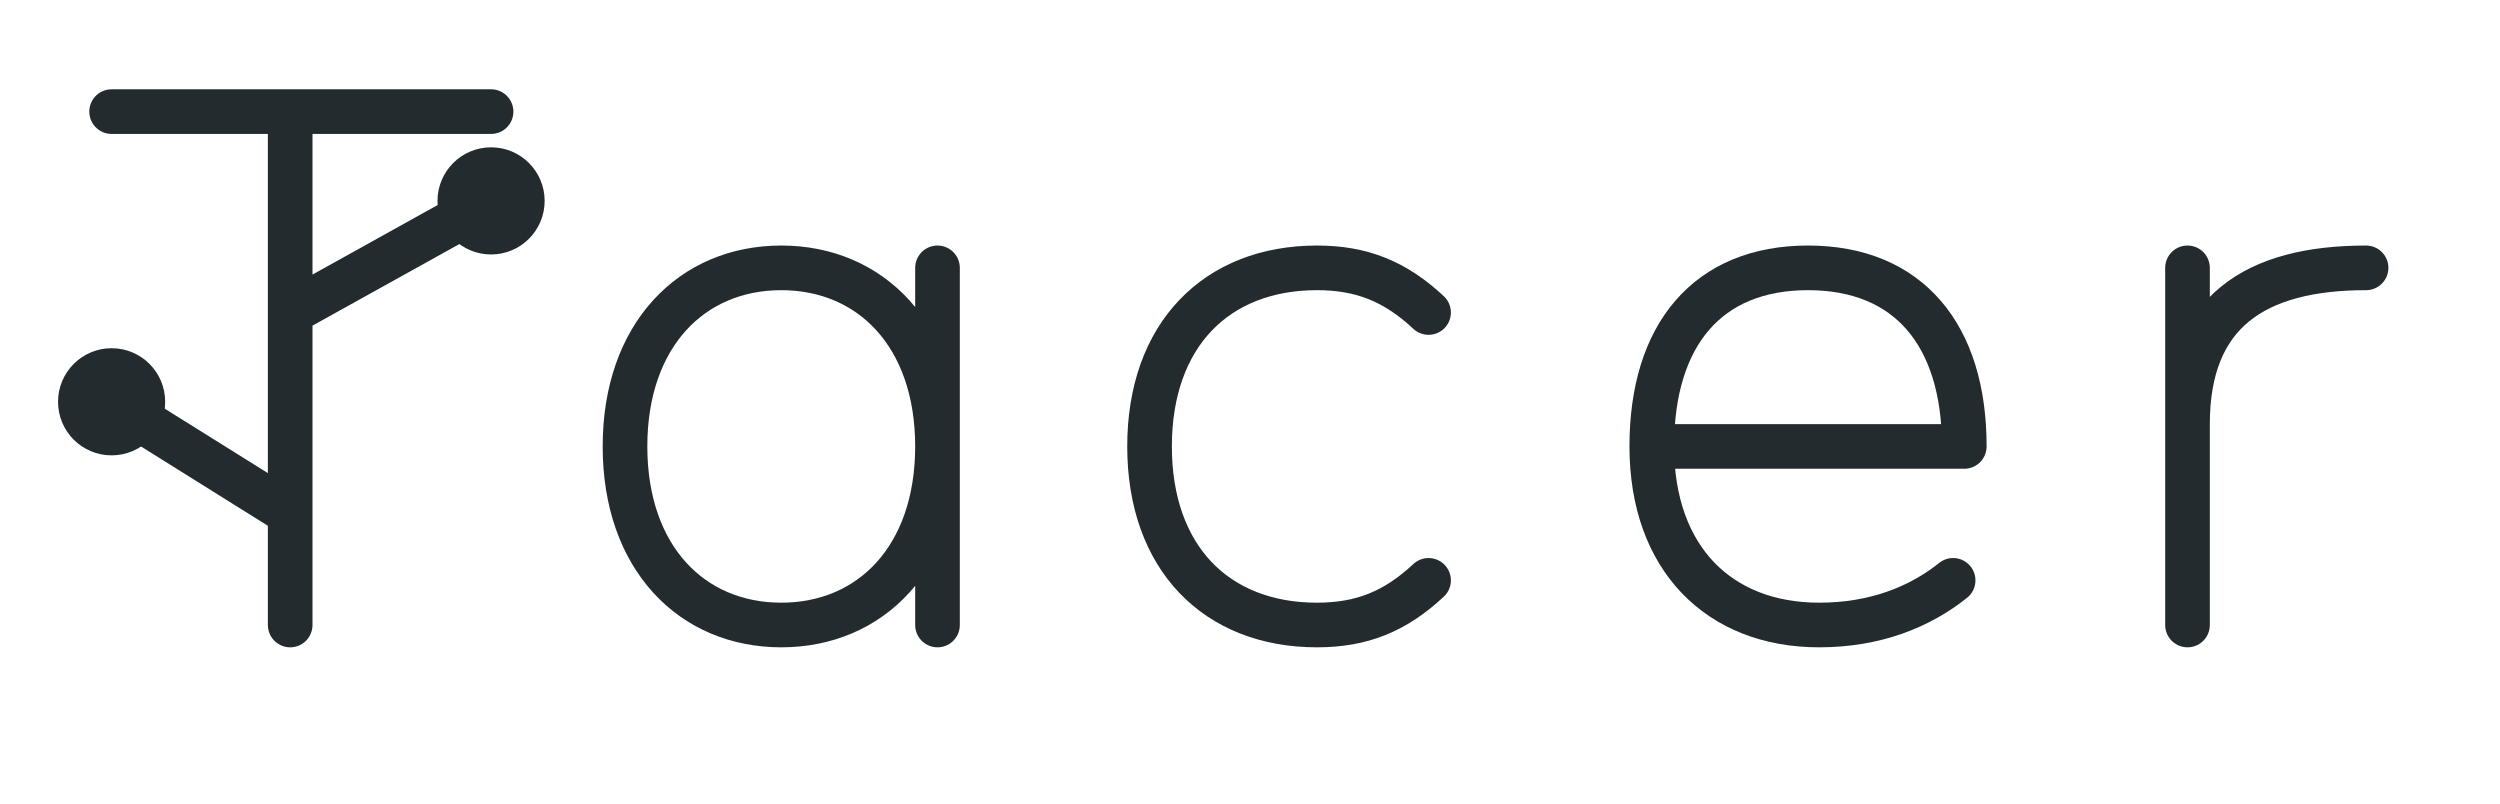
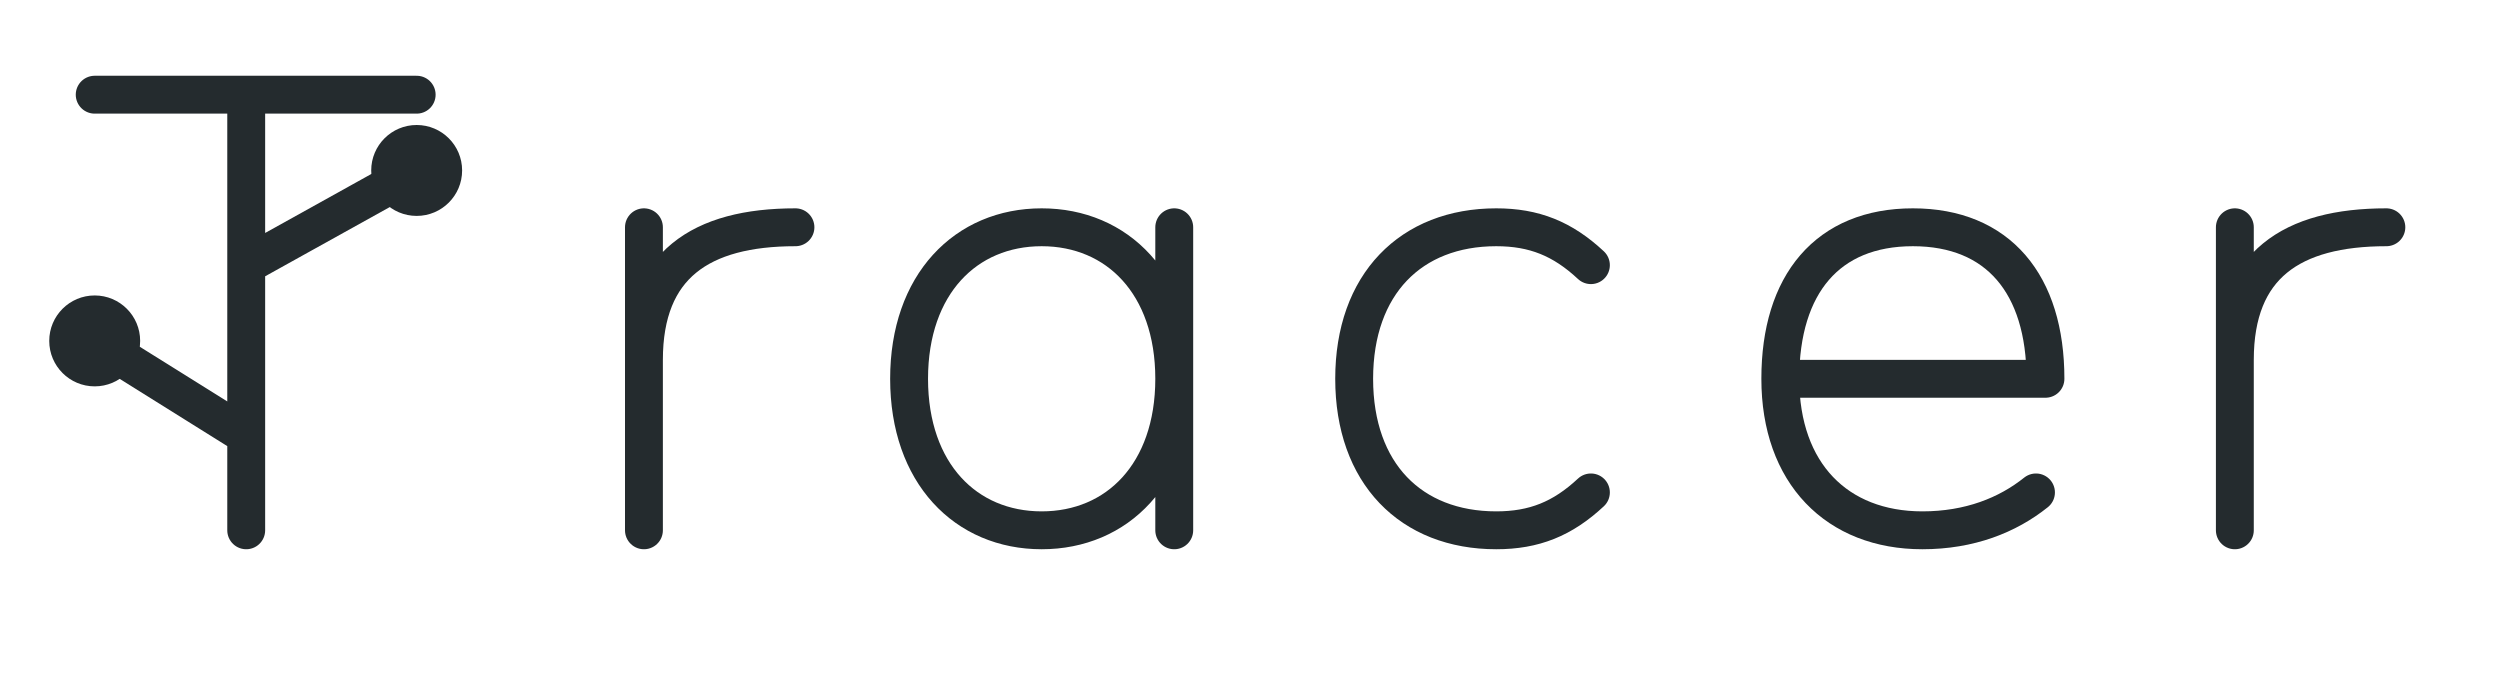
- <svg xmlns="http://www.w3.org/2000/svg" viewBox="0 0 112 36" fill="none" role="img" aria-labelledby="title">
+ <svg xmlns="http://www.w3.org/2000/svg" viewBox="0 0 132 36" fill="none" role="img" aria-labelledby="title">
  <g fill="none" stroke="#242b2e" stroke-width="2" stroke-linecap="round" stroke-linejoin="round">
    <path d="M5 5h17M13 5v23M13 14l9-5M13 23l-8-5" />
-     <path d="M42 12v16m0-8c0-5-3-8-7-8s-7 3-7 8 3 8 7 8 7-3 7-8Z" />
-     <path d="M64 14c-1.5-1.4-3-2-5-2-4.5 0-7.5 3-7.5 8s3 8 7.5 8c2 0 3.5-.6 5-2" />
-     <path d="M74 20h14c0-5-2.5-8-7-8s-7 3-7 8 3 8 7.5 8c2.5 0 4.5-.8 6-2" />
-     <path d="M98 28V12m0 7c0-5 3-7 8-7" />
+     <path d="M34 28V12m0 7c0-5 3-7 8-7" />
+     <path d="M62 12v16m0-8c0-5-3-8-7-8s-7 3-7 8 3 8 7 8 7-3 7-8Z" />
+     <path d="M84 14c-1.5-1.4-3-2-5-2-4.5 0-7.5 3-7.5 8s3 8 7.5 8c2 0 3.5-.6 5-2" />
+     <path d="M94 20h14c0-5-2.5-8-7-8s-7 3-7 8 3 8 7.5 8c2.5 0 4.5-.8 6-2" />
+     <path d="M118 28V12m0 7c0-5 3-7 8-7" />
  </g>
  <g fill="#242b2e">
    <circle cx="22" cy="9" r="2.4" />
    <circle cx="5" cy="18" r="2.4" />
  </g>
</svg>
